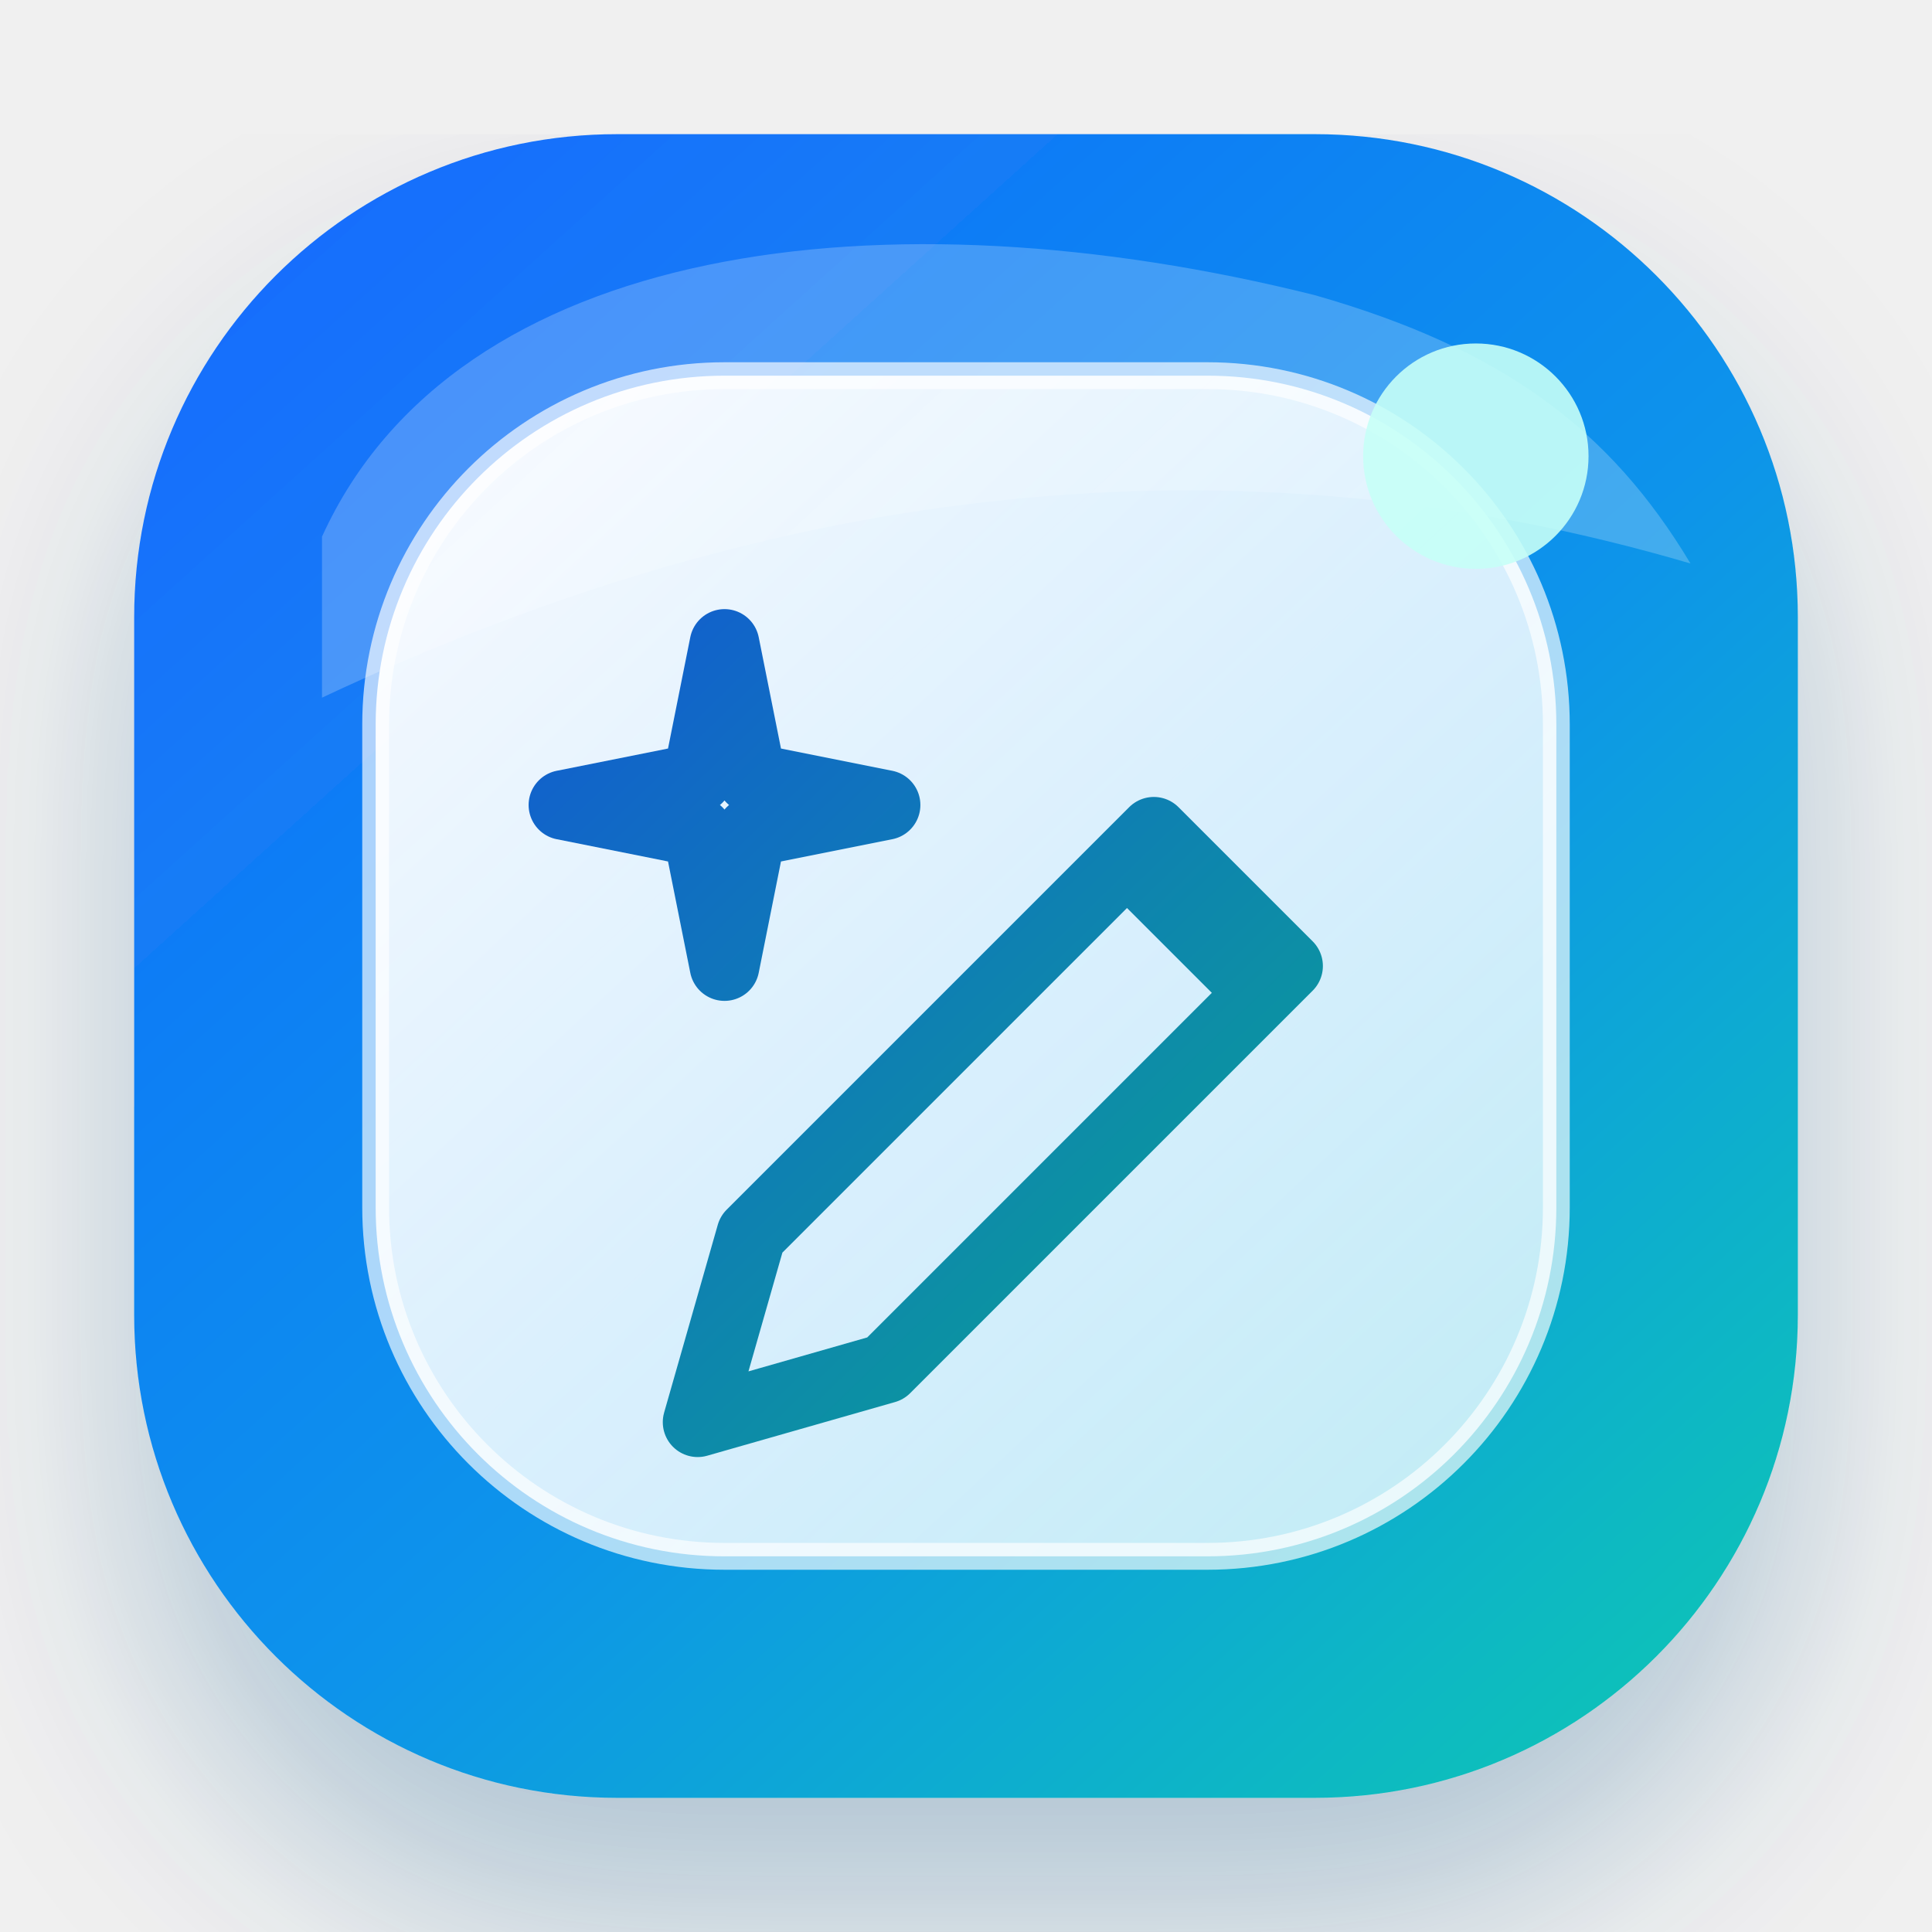
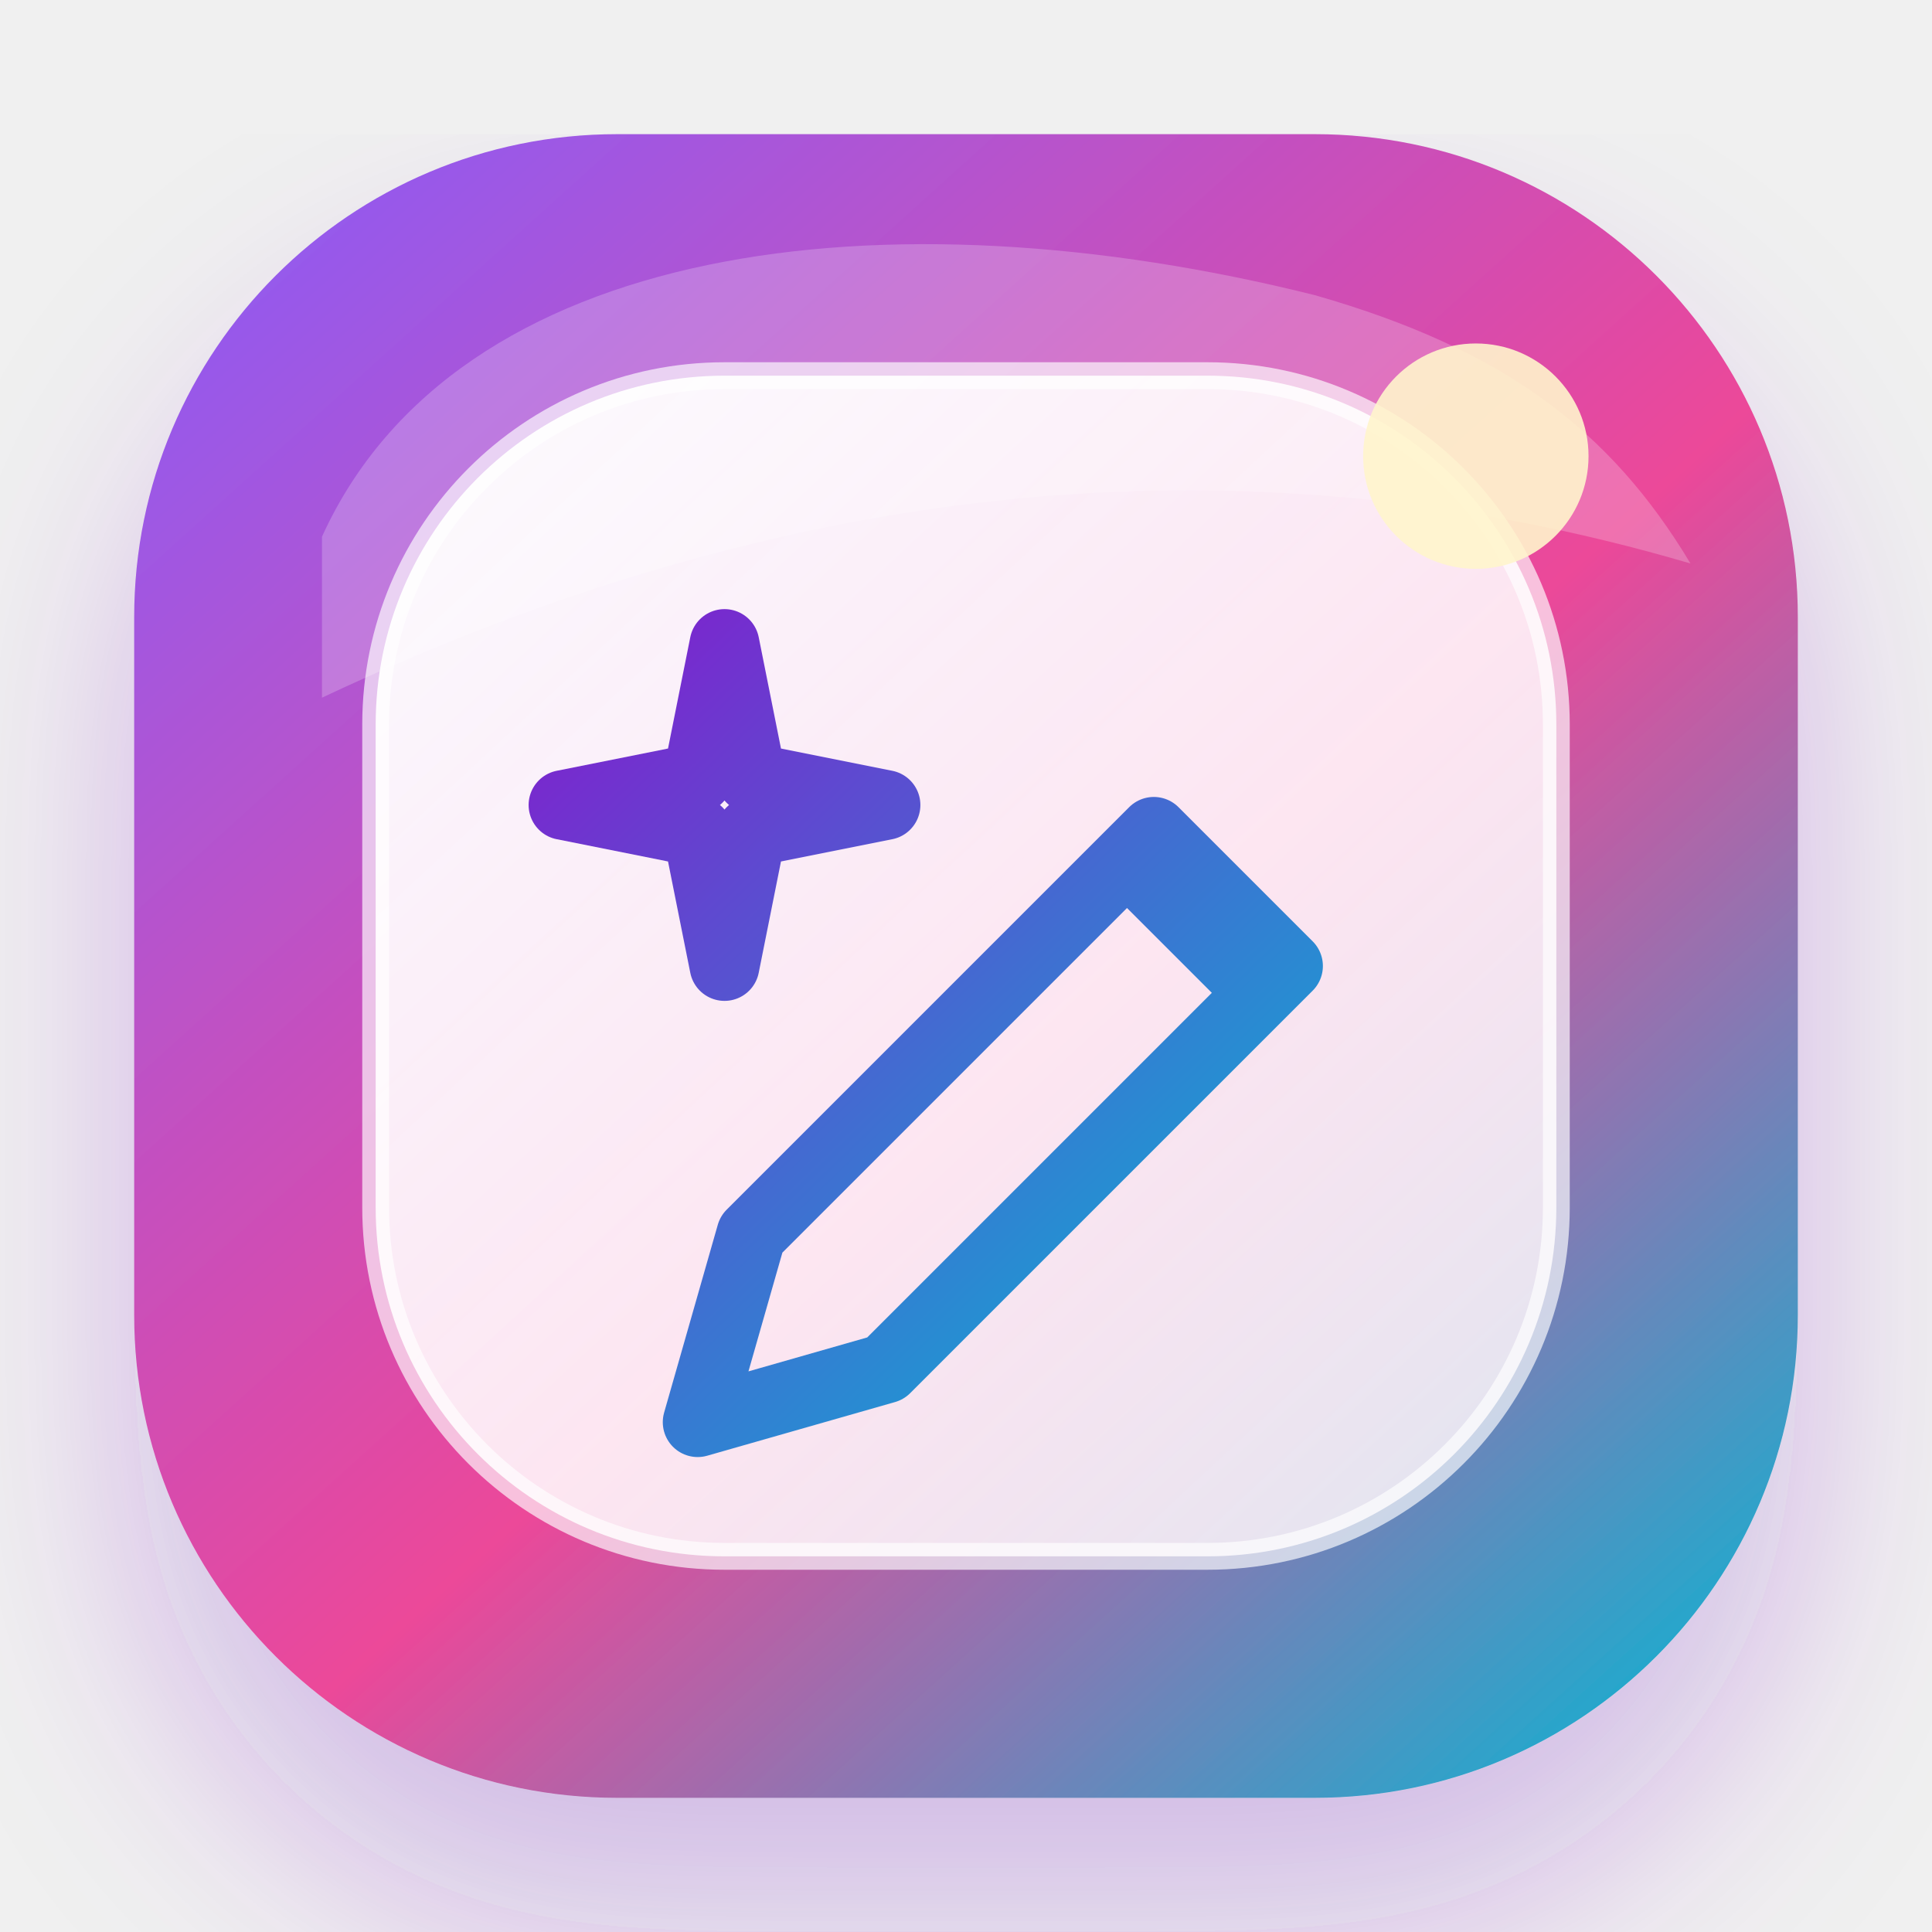
<svg xmlns="http://www.w3.org/2000/svg" viewBox="0 0 72 72" role="img" aria-label="Creator">
  <defs>
    <linearGradient id="bg" x1="8" y1="5" x2="64" y2="67" gradientUnits="userSpaceOnUse">
-       <stop stop-color="#1769ff" />
-       <stop offset=".55" stop-color="#0b93eb" />
-       <stop offset="1" stop-color="#12c7b3" />
+       <stop stop-color="#8b5cf6" />
+       <stop offset=".55" stop-color="#ec4899" />
+       <stop offset="1" stop-color="#06b6d4" />
    </linearGradient>
    <linearGradient id="glass" x1="17" y1="15" x2="57" y2="58" gradientUnits="userSpaceOnUse">
      <stop stop-color="#ffffff" stop-opacity=".96" />
-       <stop offset="1" stop-color="#e8f8ff" stop-opacity=".82" />
+       <stop offset="1" stop-color="#fff7fb" stop-opacity=".82" />
    </linearGradient>
    <linearGradient id="ink" x1="23" y1="23" x2="50" y2="51" gradientUnits="userSpaceOnUse">
-       <stop stop-color="#125fce" />
-       <stop offset="1" stop-color="#0aa493" />
+       <stop stop-color="#7e22ce" />
+       <stop offset="1" stop-color="#06b6d4" />
    </linearGradient>
    <filter id="ds" x="-30%" y="-30%" width="160%" height="175%">
-       <feDropShadow dx="0" dy="5" stdDeviation="4" flood-color="#0c4d84" flood-opacity=".25" />
+       <feDropShadow dx="0" dy="5" stdDeviation="4" flood-color="#7e22ce" flood-opacity=".25" />
    </filter>
  </defs>
  <rect x="5" y="5" width="62" height="62" rx="18" fill="url(#bg)" filter="url(#ds)" />
  <path d="M12 20C17 9 33 7 49 11c7 2 11 5 14 10-17-5-34-3-51 5z" fill="#fff" opacity=".22" />
  <rect x="14" y="14" width="44" height="44" rx="13" fill="url(#glass)" stroke="#fff" stroke-opacity=".66" />
-   <circle cx="55" cy="17" r="4.2" fill="#c7fff7" opacity=".9" />
+   <circle cx="55" cy="17" r="4.2" fill="#fff5cc" opacity=".9" />
  <g fill="none" stroke="url(#ink)" stroke-width="2.6" stroke-linecap="round" stroke-linejoin="round">
    <path d="M28 46l15-15 5 5-15 15-7 2zM42 32l5 5" />
    <path d="M27 24l1 5 5 1-5 1-1 5-1-5-5-1 5-1z" />
  </g>
</svg>
